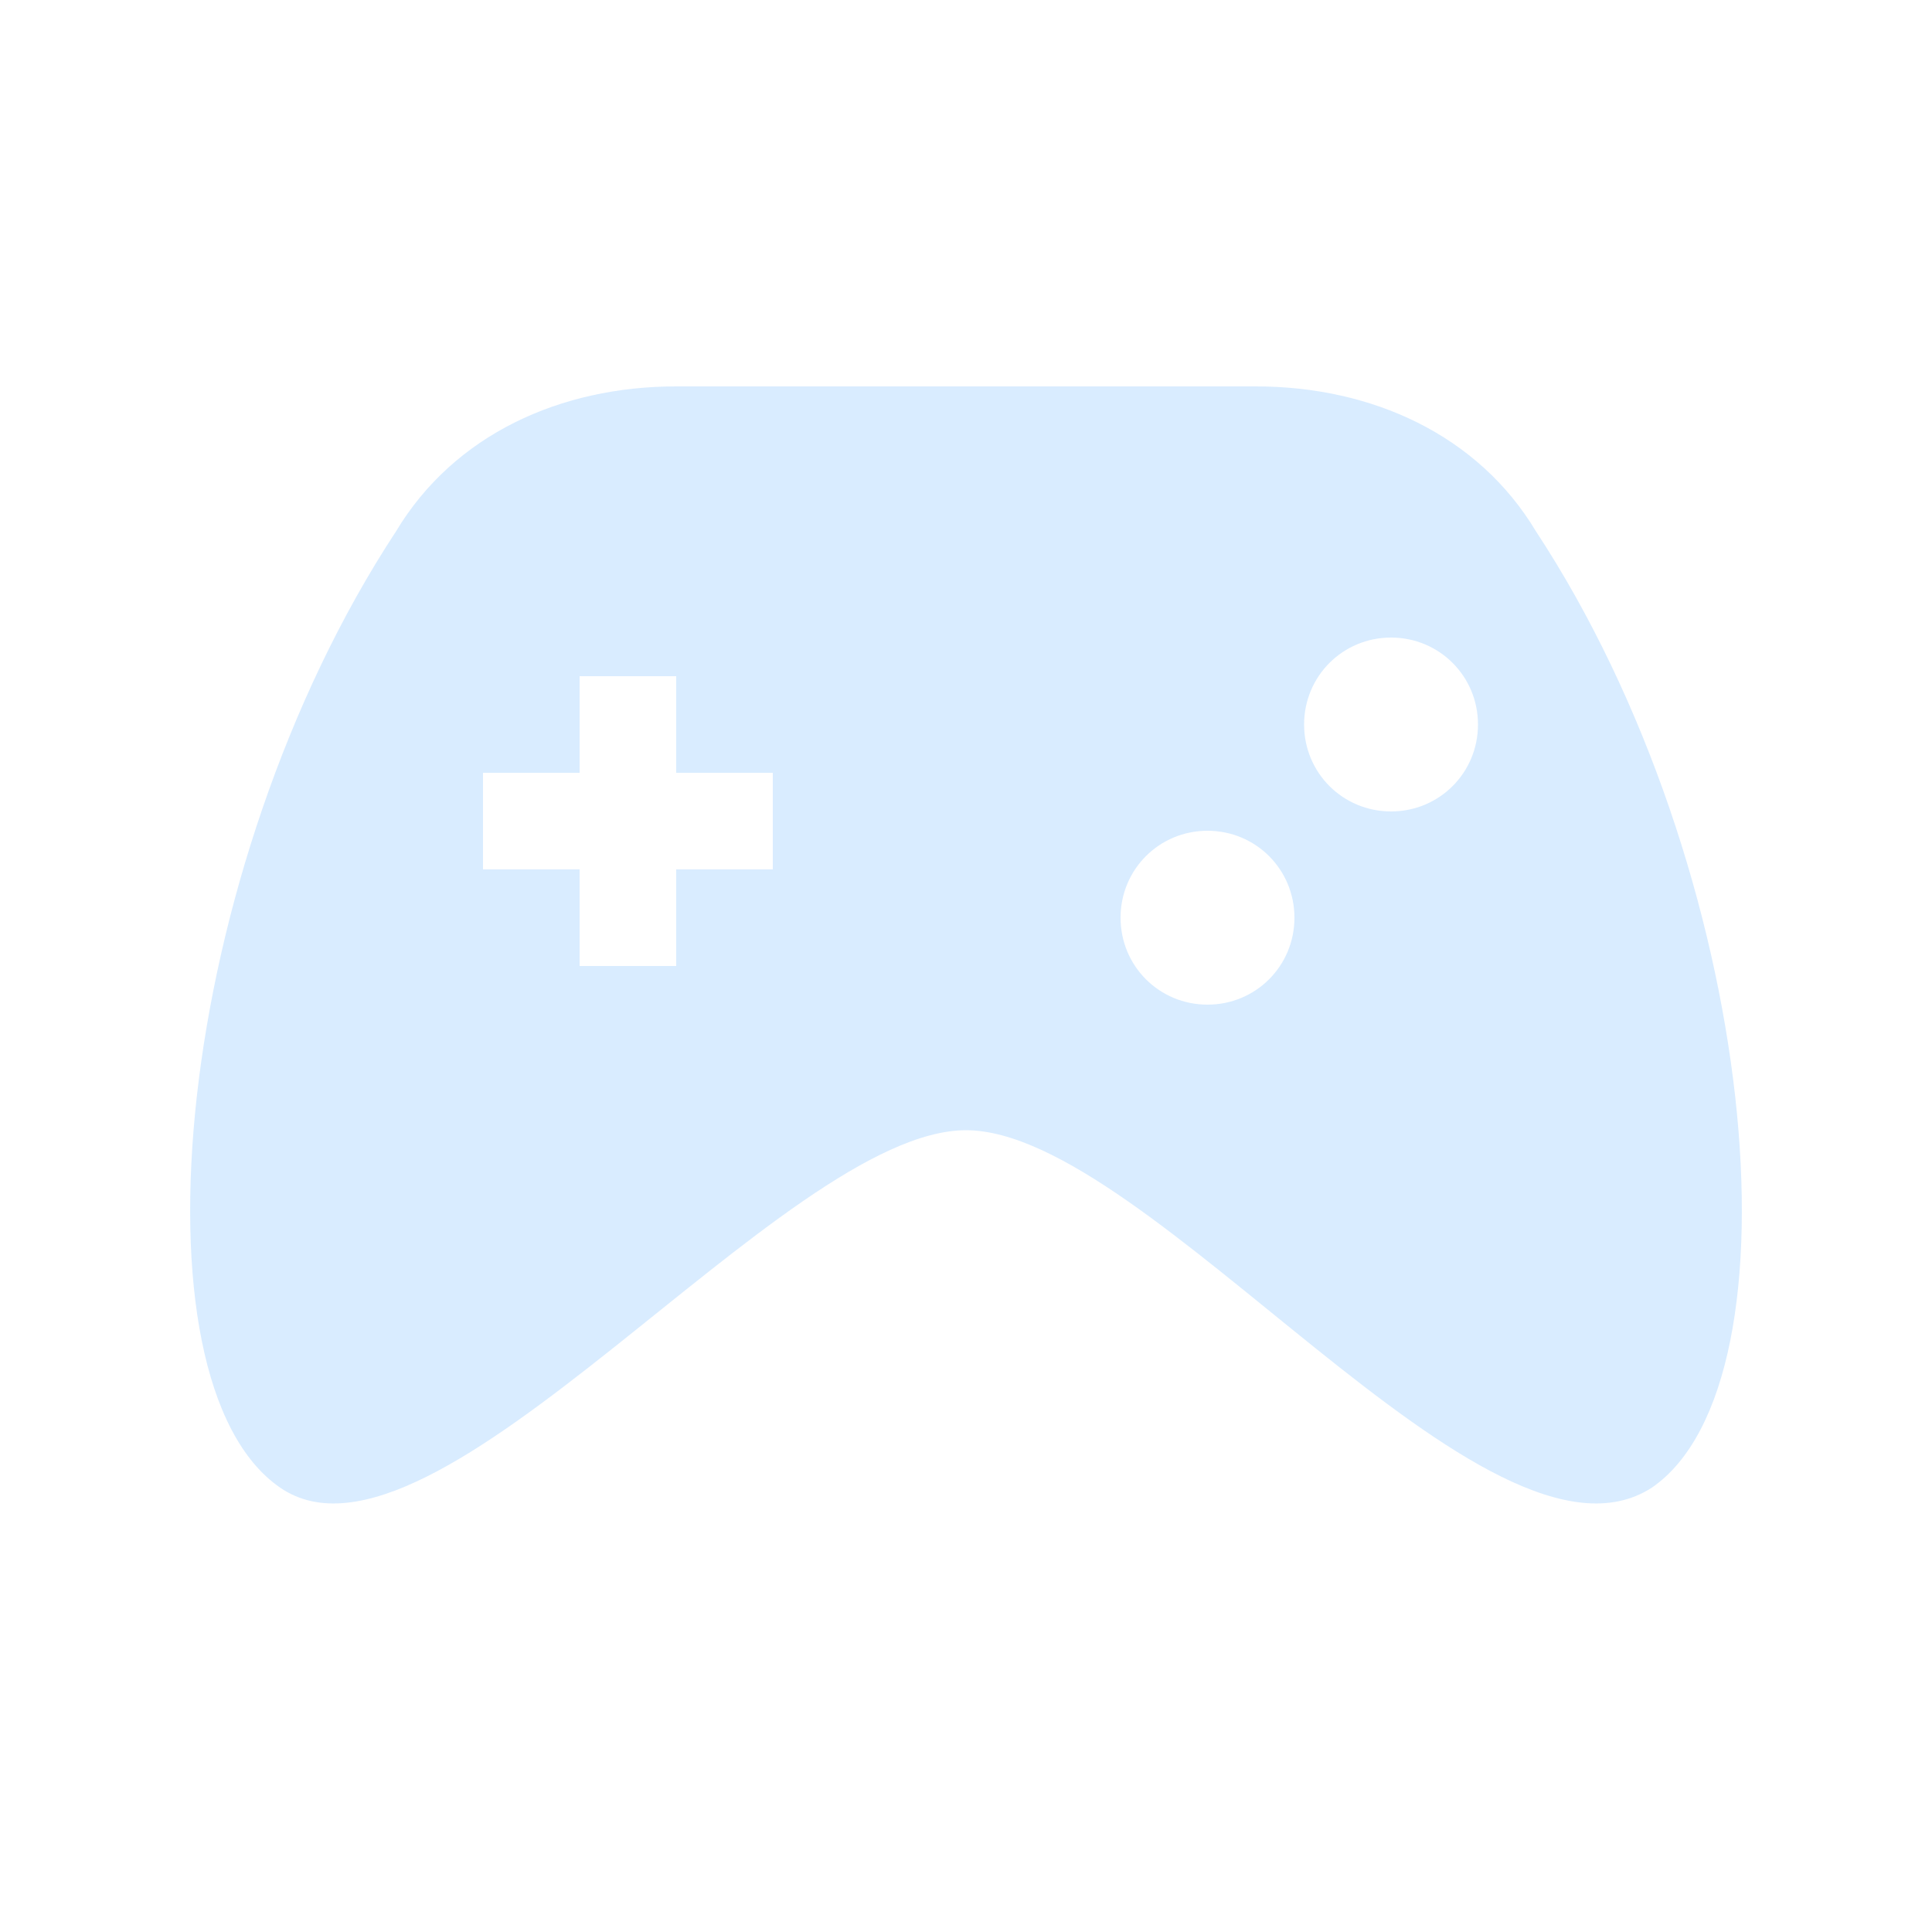
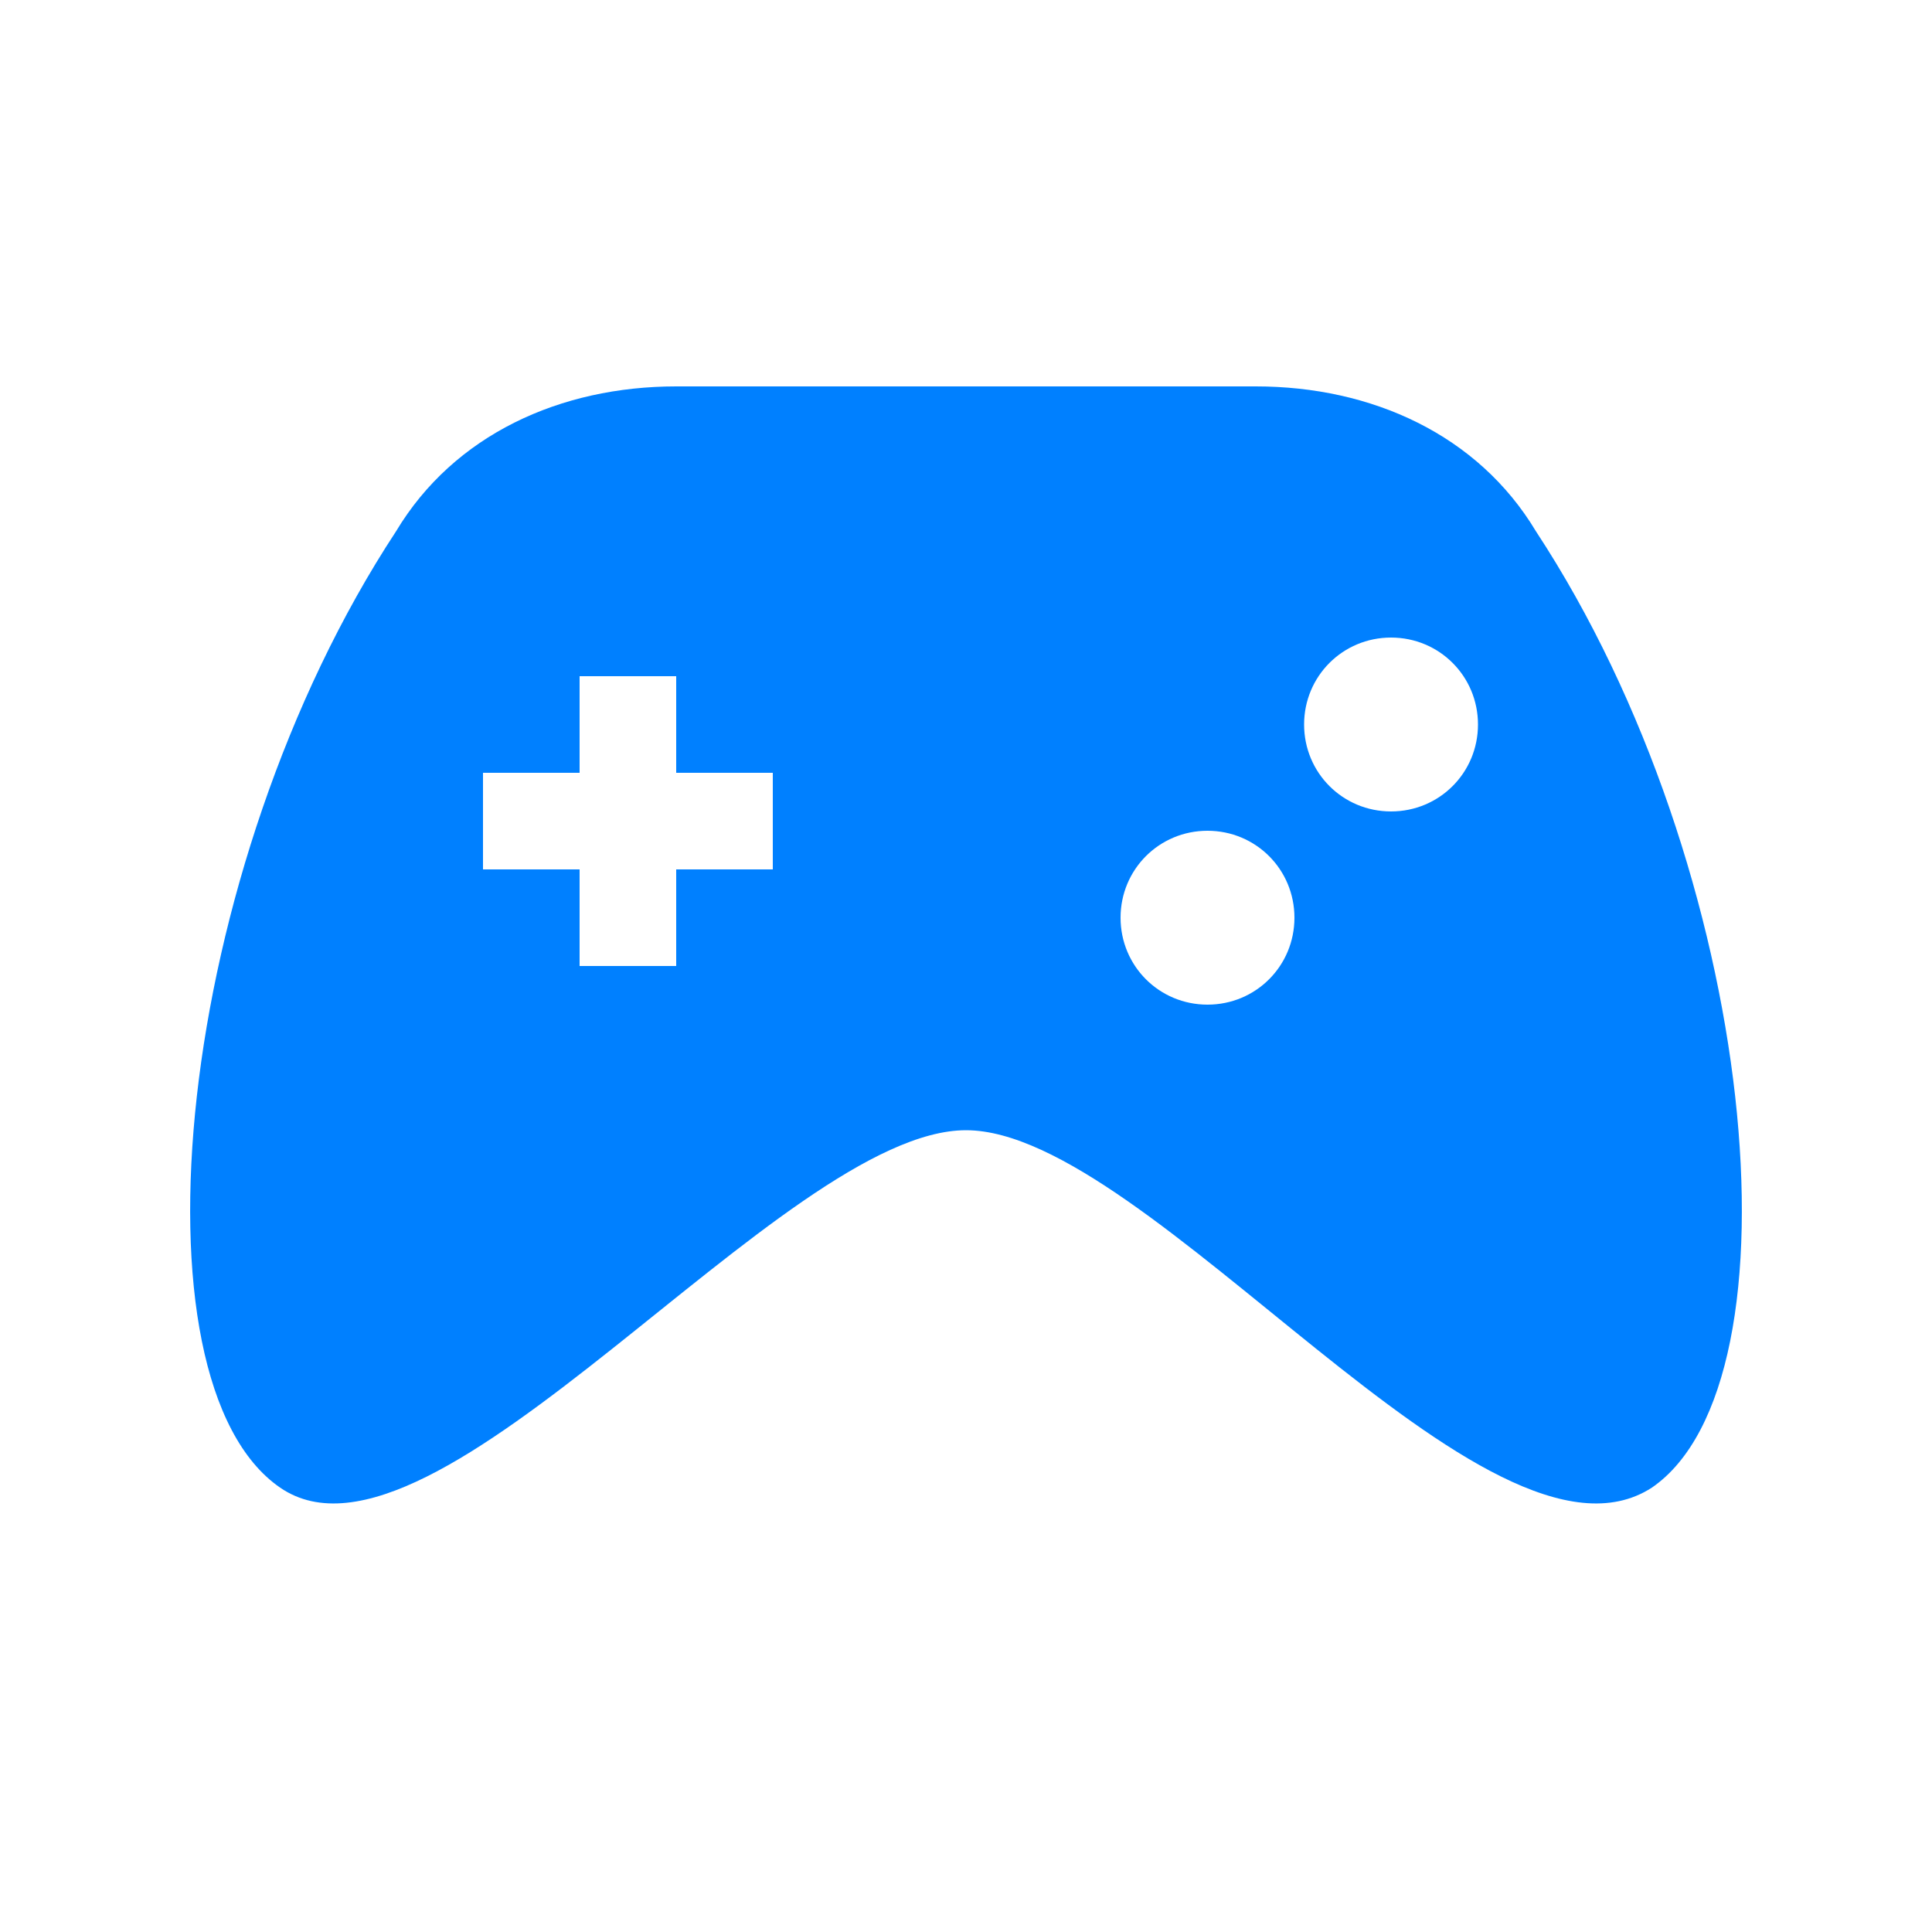
<svg xmlns="http://www.w3.org/2000/svg" width="100%" height="100%" viewBox="0 0 800 800" version="1.1" xml:space="preserve" style="fill-rule:evenodd;clip-rule:evenodd;stroke-linejoin:round;stroke-miterlimit:2;">
  <rect x="0" y="0" width="800" height="800" style="fill:none;" />
  <g>
-     <path d="M636,220C612,180 568,160 520,160L280,160C232,160 188,180 164,220C72,360 52,572 116,616C180,660 324,468 400,468C476,468 616,660 684,616C748,572 728,360 636,220ZM320,360L280,360L280,400L240,400L240,360L200,360L200,320L240,320L240,280L280,280L280,320L320,320L320,360ZM536,380C536,400 520,416 500,416C480,416 464,400 464,380C464,360 480,344 500,344C520,344 536,360 536,380ZM612,300C612,320 596,336 576,336C556,336 540,320 540,300C540,280 556,264 576,264C596,264 612,280 612,300Z" style="fill:rgb(0,128,255);fill-opacity:0.15;fill-rule:nonzero;" />
+     <path d="M636,220C612,180 568,160 520,160L280,160C232,160 188,180 164,220C72,360 52,572 116,616C180,660 324,468 400,468C476,468 616,660 684,616C748,572 728,360 636,220ZM320,360L280,360L280,400L240,400L240,360L200,360L200,320L240,320L240,280L280,280L280,320L320,320L320,360ZM536,380C536,400 520,416 500,416C480,416 464,400 464,380C464,360 480,344 500,344C520,344 536,360 536,380ZM612,300C612,320 596,336 576,336C556,336 540,320 540,300C540,280 556,264 576,264C596,264 612,280 612,300Z" style="fill:rgb(0,128,255);fill-opacity:1;fill-rule:nonzero;" />
  </g>
</svg>
